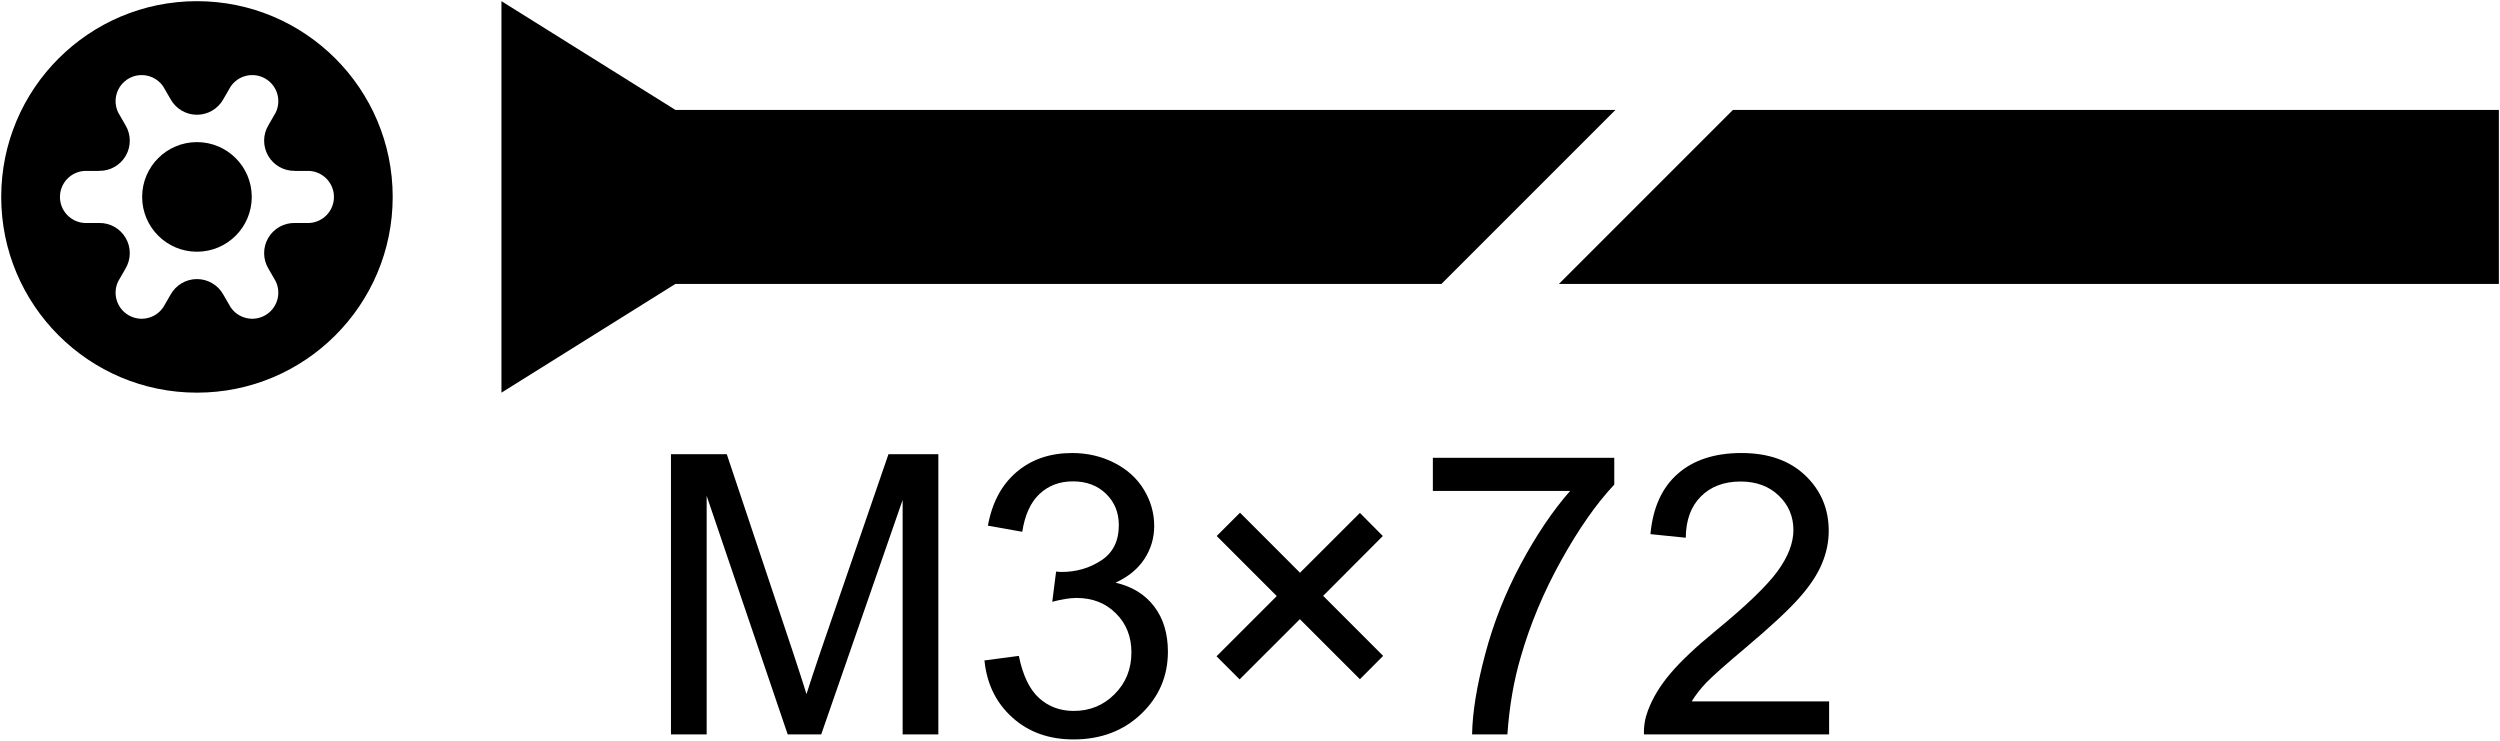
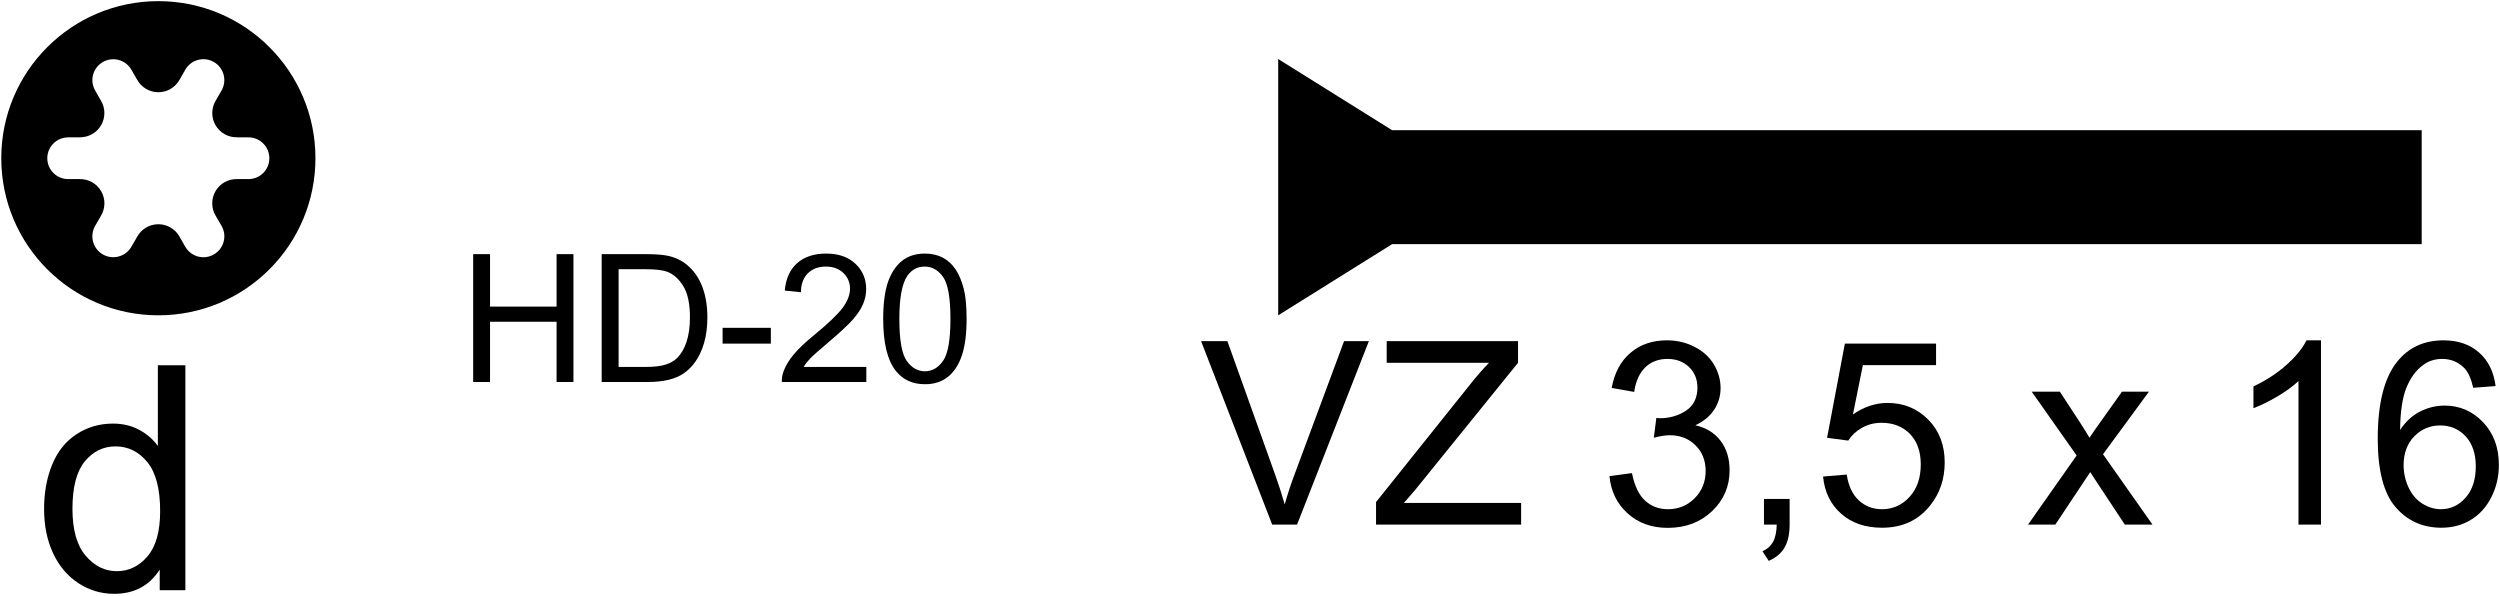
- <svg xmlns="http://www.w3.org/2000/svg" width="98.852mm" height="29.281mm" viewBox="-15.965 -5.065 31.929 9.458" version="1.1">
+ <svg xmlns="http://www.w3.org/2000/svg" width="97.165mm" height="23.127mm" viewBox="-17.529 -4.462 34.979 8.326" version="1.1">
  <g transform="scale(1,-1)" stroke-linecap="round">
    <g fill="rgb(0,0,0)" stroke="rgb(0,0,0)" stroke-width="0.0" id="Shapes">
-       <path d="M -7.396,-4.315 L -6.94,-4.315 L -6.94,-1.268 L -5.905,-4.315 L -5.477,-4.315 L -4.437,-1.32 L -4.437,-4.315 L -3.981,-4.315 L -3.981,-0.736 L -4.618,-0.736 L -5.475,-3.226 Q -5.604,-3.605 -5.665,-3.8 Q -5.719,-3.624 -5.836,-3.27 L -6.683,-0.736 L -7.396,-0.736 L -7.396,-4.315" />
-       <path d="M -2.953,-3.312 L -3.392,-3.37 Q -3.348,-3.817 -3.037,-4.098 Q -2.726,-4.379 -2.255,-4.379 Q -1.732,-4.379 -1.39,-4.053 Q -1.049,-3.727 -1.049,-3.258 Q -1.049,-2.911 -1.224,-2.681 Q -1.4,-2.45 -1.718,-2.377 Q -1.473,-2.264 -1.349,-2.074 Q -1.224,-1.883 -1.224,-1.652 Q -1.224,-1.407 -1.355,-1.19 Q -1.486,-0.973 -1.732,-0.847 Q -1.979,-0.721 -2.272,-0.721 Q -2.697,-0.721 -2.982,-0.964 Q -3.268,-1.207 -3.348,-1.649 L -2.909,-1.727 Q -2.86,-1.405 -2.689,-1.244 Q -2.518,-1.083 -2.262,-1.083 Q -2.003,-1.083 -1.84,-1.241 Q -1.676,-1.4 -1.676,-1.642 Q -1.676,-1.947 -1.901,-2.093 Q -2.125,-2.24 -2.406,-2.24 Q -2.433,-2.24 -2.477,-2.235 L -2.526,-2.621 Q -2.34,-2.572 -2.216,-2.572 Q -1.91,-2.572 -1.713,-2.769 Q -1.515,-2.965 -1.515,-3.268 Q -1.515,-3.585 -1.729,-3.8 Q -1.942,-4.015 -2.252,-4.015 Q -2.513,-4.015 -2.695,-3.85 Q -2.877,-3.685 -2.953,-3.312" />
-       <path d="M -0.428,-3.317 L -0.133,-3.612 L 0.636,-2.843 L 1.403,-3.61 L 1.7,-3.312 L 0.934,-2.545 L 1.696,-1.781 L 1.403,-1.486 L 0.638,-2.25 L -0.128,-1.483 L -0.426,-1.781 L 0.341,-2.548 L -0.428,-3.317" />
-       <path d="M 3.945,1.439 L 15.95,1.439 L 15.95,3.661 L 6.167,3.661 L 3.945,1.439" />
-       <circle cx="-13.45" cy="2.55" r="0.7" />
-       <path d="M -10.95,2.55 A 2.5,2.5 0.0 0,1 -15.95,2.55 A 2.5,2.5 0.0 0,1 -10.95,2.55 M -12.198,2.882 L -12.015,2.882 A 0.333,0.333 180.0 0,0 -12.015,2.217 L -12.198,2.217 A 1.295,1.295 0.0 0,0 -12.198,2.217 A 0.385,0.385 -30 0,1 -12.536,1.632 A 1.295,1.295 0.0 0,0 -12.536,1.632 L -12.445,1.474 A 0.333,0.333 120 0,0 -13.02,1.141 L -13.112,1.3 A 1.295,1.295 0.0 0,0 -13.112,1.3 A 0.385,0.385 -90 0,1 -13.788,1.3 A 1.295,1.295 0.0 0,0 -13.788,1.3 L -13.88,1.141 A 0.333,0.333 60 0,0 -14.455,1.474 L -14.364,1.632 A 1.295,1.295 0.0 0,0 -14.364,1.632 A 0.385,0.385 -150 0,1 -14.702,2.217 A 1.295,1.295 0.0 0,0 -14.702,2.217 L -14.885,2.217 A 0.333,0.333 0.0 0,0 -14.885,2.882 L -14.702,2.882 A 1.295,1.295 0.0 0,0 -14.702,2.883 A 0.385,0.385 150.0 0,1 -14.364,3.468 A 1.295,1.295 0.0 0,0 -14.364,3.468 L -14.455,3.626 A 0.333,0.333 -60 0,0 -13.88,3.959 L -13.788,3.8 A 1.295,1.295 0.0 0,0 -13.788,3.8 A 0.385,0.385 90.0 0,1 -13.112,3.8 A 1.295,1.295 0.0 0,0 -13.112,3.8 L -13.02,3.959 A 0.333,0.333 -120 0,0 -12.445,3.626 L -12.536,3.468 A 1.295,1.295 0.0 0,0 -12.536,3.468 A 0.385,0.385 30 0,1 -12.198,2.883 A 1.295,1.295 0.0 0,0 -12.198,2.882" />
-       <path d="M -9.561,5.05 L -9.561,0.05 L -7.339,1.439 L 2.445,1.439 L 4.667,3.661 L -7.339,3.661 L -9.561,5.05" />
-       <path d="M 2.335,-1.205 L 4.088,-1.205 Q 3.754,-1.586 3.457,-2.141 Q 3.16,-2.696 3.002,-3.295 Q 2.843,-3.893 2.836,-4.315 L 3.287,-4.315 Q 3.324,-3.78 3.456,-3.331 Q 3.639,-2.694 3.975,-2.091 Q 4.31,-1.488 4.652,-1.124 L 4.652,-0.782 L 2.335,-0.782 L 2.335,-1.205" />
-       <path d="M 7.396,-3.893 L 5.641,-3.893 Q 5.714,-3.773 5.826,-3.655 Q 5.939,-3.536 6.334,-3.204 Q 6.808,-2.804 7.012,-2.574 Q 7.216,-2.345 7.303,-2.137 Q 7.391,-1.93 7.391,-1.715 Q 7.391,-1.293 7.091,-1.007 Q 6.791,-0.721 6.276,-0.721 Q 5.765,-0.721 5.463,-0.986 Q 5.16,-1.251 5.114,-1.757 L 5.565,-1.803 Q 5.568,-1.466 5.758,-1.276 Q 5.948,-1.085 6.266,-1.085 Q 6.566,-1.085 6.753,-1.265 Q 6.94,-1.444 6.94,-1.705 Q 6.94,-1.954 6.735,-2.234 Q 6.53,-2.513 5.946,-2.992 Q 5.57,-3.3 5.371,-3.534 Q 5.172,-3.768 5.082,-4.01 Q 5.026,-4.156 5.031,-4.315 L 7.396,-4.315 L 7.396,-3.893" />
+       <path d="M 8.31,-2.178 L 7.979,-2.206 Q 8.01,-2.53 8.232,-2.726 Q 8.453,-2.922 8.804,-2.922 Q 9.231,-2.922 9.478,-2.61 Q 9.681,-2.356 9.681,-2.008 Q 9.681,-1.642 9.45,-1.409 Q 9.219,-1.176 8.882,-1.176 Q 8.628,-1.176 8.397,-1.337 L 8.536,-0.647 L 9.56,-0.647 L 9.56,-0.346 L 8.284,-0.346 L 8.035,-1.664 L 8.331,-1.703 Q 8.401,-1.593 8.523,-1.524 Q 8.646,-1.454 8.798,-1.454 Q 9.043,-1.454 9.195,-1.61 Q 9.346,-1.766 9.346,-2.036 Q 9.346,-2.319 9.189,-2.491 Q 9.031,-2.663 8.804,-2.663 Q 8.614,-2.663 8.481,-2.541 Q 8.347,-2.419 8.31,-2.178" />
+       <path d="M 10.847,-2.878 L 11.229,-2.878 L 11.717,-2.144 L 11.819,-2.3 L 12.201,-2.878 L 12.588,-2.878 L 11.896,-1.894 L 12.539,-1.018 L 12.162,-1.018 L 11.849,-1.458 Q 11.784,-1.547 11.707,-1.663 Q 11.658,-1.579 11.577,-1.454 L 11.292,-1.018 L 10.898,-1.018 L 11.527,-1.911 L 10.847,-2.878" />
+       <path d="M -15.295,-3.796 L -14.936,-3.796 L -14.936,-0.649 L -15.321,-0.649 L -15.321,-1.778 Q -15.422,-1.638 -15.583,-1.552 Q -15.744,-1.465 -15.95,-1.465 Q -16.231,-1.465 -16.458,-1.613 Q -16.686,-1.761 -16.8,-2.039 Q -16.913,-2.317 -16.913,-2.658 Q -16.913,-3.008 -16.788,-3.277 Q -16.662,-3.547 -16.434,-3.697 Q -16.205,-3.847 -15.932,-3.847 Q -15.512,-3.847 -15.295,-3.508 L -15.295,-3.796 M -16.516,-2.658 Q -16.516,-2.205 -16.344,-1.995 Q -16.171,-1.784 -15.913,-1.784 Q -15.649,-1.784 -15.469,-2.003 Q -15.289,-2.222 -15.289,-2.69 Q -15.289,-3.115 -15.466,-3.322 Q -15.643,-3.53 -15.896,-3.53 Q -16.147,-3.53 -16.332,-3.313 Q -16.516,-3.096 -16.516,-2.658" />
+       <path d="M -13.116,2.248 A 2.198,2.198 0.0 0,1 -17.512,2.248 A 2.198,2.198 0.0 0,1 -13.116,2.248 M -14.214,2.54 L -14.053,2.54 A 0.292,0.292 180.0 0,0 -14.053,1.956 L -14.214,1.956 A 1.139,1.139 0.0 0,0 -14.214,1.956 A 0.339,0.339 -30 0,1 -14.511,1.441 A 1.139,1.139 0.0 0,0 -14.511,1.441 L -14.43,1.302 A 0.292,0.292 120 0,0 -14.937,1.009 L -15.017,1.149 A 1.139,1.139 0.0 0,0 -15.017,1.149 A 0.339,0.339 -90 0,1 -15.611,1.149 A 1.139,1.139 0.0 0,0 -15.611,1.149 L -15.692,1.009 A 0.292,0.292 60 0,0 -16.198,1.302 L -16.118,1.441 A 1.139,1.139 0.0 0,0 -16.118,1.441 A 0.339,0.339 -150 0,1 -16.415,1.956 A 1.139,1.139 0.0 0,0 -16.415,1.956 L -16.576,1.956 A 0.292,0.292 0.0 0,0 -16.576,2.54 L -16.415,2.54 A 1.139,1.139 0.0 0,0 -16.415,2.541 A 0.339,0.339 150.0 0,1 -16.118,3.055 A 1.139,1.139 0.0 0,0 -16.118,3.055 L -16.198,3.195 A 0.292,0.292 -60 0,0 -15.692,3.487 L -15.611,3.347 A 1.139,1.139 0.0 0,0 -15.611,3.347 A 0.339,0.339 90.0 0,1 -15.017,3.347 A 1.139,1.139 0.0 0,0 -15.017,3.347 L -14.937,3.487 A 0.292,0.292 -120 0,0 -14.43,3.195 L -14.511,3.055 A 1.139,1.139 0.0 0,0 -14.511,3.055 A 0.339,0.339 30 0,1 -14.214,2.541 A 1.139,1.139 0.0 0,0 -14.214,2.54" />
+       <path d="M -7.419,-0.346 L -6.744,-0.346 L -6.744,-0.125 L -7.419,-0.125 L -7.419,-0.346" />
+       <path d="M -5.408,-0.672 L -6.285,-0.672 Q -6.249,-0.612 -6.192,-0.553 Q -6.136,-0.494 -5.939,-0.328 C -5.781,-0.194 -5.668,-0.089 -5.6,-0.013 C -5.532,0.064 -5.483,0.137 -5.454,0.206 C -5.425,0.275 -5.41,0.345 -5.41,0.417 C -5.41,0.558 -5.46,0.676 -5.56,0.771 C -5.66,0.866 -5.796,0.914 -5.968,0.914 C -6.305,0.915 -6.521,0.732 -6.549,0.396 L -6.323,0.373 Q -6.322,0.541 -6.227,0.637 Q -6.131,0.732 -5.973,0.732 Q -5.823,0.732 -5.729,0.642 Q -5.636,0.552 -5.636,0.422 Q -5.636,0.297 -5.738,0.157 Q -5.841,0.018 -6.133,-0.222 Q -6.321,-0.375 -6.42,-0.493 Q -6.52,-0.61 -6.565,-0.731 Q -6.593,-0.804 -6.59,-0.883 L -5.408,-0.883 L -5.408,-0.672" />
+       <path d="M -4.995,-0.728 C -4.896,-0.852 -4.761,-0.914 -4.588,-0.914 C -4.326,-0.916 -4.156,-0.765 -4.07,-0.509 C -4.027,-0.38 -4.005,-0.211 -4.005,-0.001 C -4.005,0.177 -4.018,0.318 -4.045,0.422 C -4.1,0.631 -4.19,0.779 -4.336,0.856 C -4.408,0.894 -4.492,0.914 -4.588,0.914 C -4.719,0.914 -4.827,0.879 -4.913,0.809 C -4.998,0.739 -5.063,0.639 -5.107,0.51 C -5.15,0.381 -5.172,0.211 -5.172,-0.001 C -5.172,-0.337 -5.113,-0.579 -4.995,-0.728 M -4.833,0.604 Q -4.742,0.732 -4.591,0.732 Q -4.437,0.732 -4.334,0.587 Q -4.231,0.441 -4.231,-0.001 Q -4.231,-0.44 -4.334,-0.587 Q -4.437,-0.733 -4.588,-0.733 Q -4.74,-0.733 -4.843,-0.587 Q -4.946,-0.441 -4.946,-0.001 Q -4.946,0.44 -4.833,0.604" />
+       <path d="M -10.909,-0.883 L -10.673,-0.883 L -10.673,-0.04 L -9.742,-0.04 L -9.742,-0.883 L -9.506,-0.883 L -9.506,0.906 L -9.742,0.906 L -9.742,0.172 L -10.673,0.172 L -10.673,0.906 L -10.909,0.906 L -10.909,-0.883" />
+       <path d="M -9.111,-0.883 L -8.465,-0.883 C -8.249,-0.883 -8.082,-0.843 -7.964,-0.763 C -7.848,-0.683 -7.741,-0.551 -7.679,-0.34 C -7.648,-0.235 -7.632,-0.115 -7.632,0.021 C -7.632,0.181 -7.655,0.323 -7.702,0.447 C -7.749,0.571 -7.819,0.673 -7.914,0.753 Q -8.022,0.845 -8.176,0.881 Q -8.286,0.906 -8.495,0.906 L -9.111,0.906 L -9.111,-0.883 M -8.874,-0.672 L -8.874,0.695 L -8.498,0.695 Q -8.287,0.695 -8.192,0.659 C -8.104,0.624 -8.029,0.557 -7.968,0.457 C -7.907,0.356 -7.876,0.212 -7.876,0.025 C -7.875,-0.245 -7.943,-0.434 -8.054,-0.546 C -8.094,-0.586 -8.147,-0.617 -8.215,-0.639 C -8.282,-0.661 -8.374,-0.672 -8.492,-0.672 L -8.874,-0.672" />
+       <path d="M 0.355,3.636 L 0.355,0.05 L 1.949,1.046 L 16.355,1.046 L 16.355,2.64 L 1.949,2.64 L 0.355,3.636" />
+       <path d="M 14.946,-2.878 L 14.946,-0.3 L 14.743,-0.3 Q 14.661,-0.467 14.463,-0.644 Q 14.265,-0.82 14.001,-0.945 L 14.001,-1.249 Q 14.148,-1.195 14.333,-1.087 Q 14.517,-0.978 14.631,-0.87 L 14.631,-2.878 L 14.946,-2.878" />
+       <path d="M 17.076,-0.964 L 17.389,-0.94 Q 17.351,-0.64 17.157,-0.47 Q 16.964,-0.3 16.661,-0.3 Q 16.254,-0.3 16.015,-0.595 Q 15.74,-0.933 15.74,-1.677 Q 15.74,-2.342 15.988,-2.632 Q 16.237,-2.922 16.631,-2.922 Q 16.862,-2.922 17.044,-2.811 Q 17.226,-2.701 17.33,-2.494 Q 17.435,-2.286 17.435,-2.044 Q 17.435,-1.677 17.213,-1.445 Q 16.992,-1.213 16.676,-1.213 Q 16.496,-1.213 16.331,-1.297 Q 16.167,-1.381 16.053,-1.554 Q 16.057,-1.169 16.142,-0.961 Q 16.228,-0.752 16.377,-0.644 Q 16.491,-0.56 16.641,-0.56 Q 16.829,-0.56 16.957,-0.694 Q 17.034,-0.778 17.076,-0.964 M 16.102,-2.046 Q 16.102,-1.798 16.251,-1.644 Q 16.4,-1.491 16.613,-1.491 Q 16.829,-1.491 16.971,-1.644 Q 17.112,-1.798 17.112,-2.064 Q 17.112,-2.34 16.969,-2.502 Q 16.825,-2.663 16.626,-2.663 Q 16.489,-2.663 16.365,-2.585 Q 16.24,-2.507 16.171,-2.358 Q 16.102,-2.209 16.102,-2.046" />
+       <path d="M 0.271,-2.878 L 0.619,-2.878 L 1.624,-0.311 L 1.277,-0.311 L 0.584,-2.176 Q 0.505,-2.386 0.446,-2.596 Q 0.391,-2.4 0.311,-2.176 L -0.356,-0.311 L -0.724,-0.311 L 0.271,-2.878" />
+       <path d="M 1.724,-2.878 L 3.754,-2.878 L 3.754,-2.575 L 2.114,-2.575 L 2.27,-2.395 L 3.711,-0.614 L 3.711,-0.311 L 1.873,-0.311 L 1.873,-0.614 L 3.305,-0.614 Q 3.179,-0.743 3.039,-0.919 L 1.724,-2.563 L 1.724,-2.878" />
+       <path d="M 5.305,-2.158 L 4.99,-2.2 Q 5.021,-2.521 5.245,-2.722 Q 5.468,-2.924 5.806,-2.924 Q 6.18,-2.924 6.426,-2.69 Q 6.671,-2.456 6.671,-2.12 Q 6.671,-1.871 6.545,-1.706 Q 6.419,-1.54 6.191,-1.488 C 6.424,-1.383 6.545,-1.187 6.545,-0.968 C 6.545,-0.851 6.513,-0.741 6.451,-0.637 C 6.389,-0.533 6.298,-0.451 6.18,-0.391 C 6.063,-0.33 5.934,-0.3 5.794,-0.3 C 5.59,-0.3 5.421,-0.358 5.284,-0.475 C 5.147,-0.591 5.06,-0.755 5.021,-0.966 L 5.336,-1.022 C 5.38,-0.714 5.558,-0.56 5.801,-0.56 C 5.924,-0.56 6.025,-0.598 6.103,-0.673 C 6.182,-0.749 6.221,-0.845 6.221,-0.961 C 6.221,-1.106 6.167,-1.214 6.06,-1.285 C 5.952,-1.355 5.831,-1.39 5.697,-1.39 C 5.684,-1.39 5.667,-1.388 5.646,-1.386 L 5.611,-1.663 Q 5.744,-1.628 5.834,-1.628 Q 6.053,-1.628 6.194,-1.769 Q 6.336,-1.91 6.336,-2.127 Q 6.336,-2.354 6.183,-2.509 Q 6.03,-2.663 5.808,-2.663 Q 5.62,-2.663 5.49,-2.544 Q 5.359,-2.426 5.305,-2.158" />
+       <path d="M 7.152,-2.878 L 7.331,-2.878 Q 7.326,-3.037 7.278,-3.122 Q 7.231,-3.207 7.131,-3.251 L 7.219,-3.386 C 7.423,-3.295 7.51,-3.144 7.511,-2.878 L 7.511,-2.519 L 7.152,-2.519 L 7.152,-2.878" />
    </g>
  </g>
</svg>
